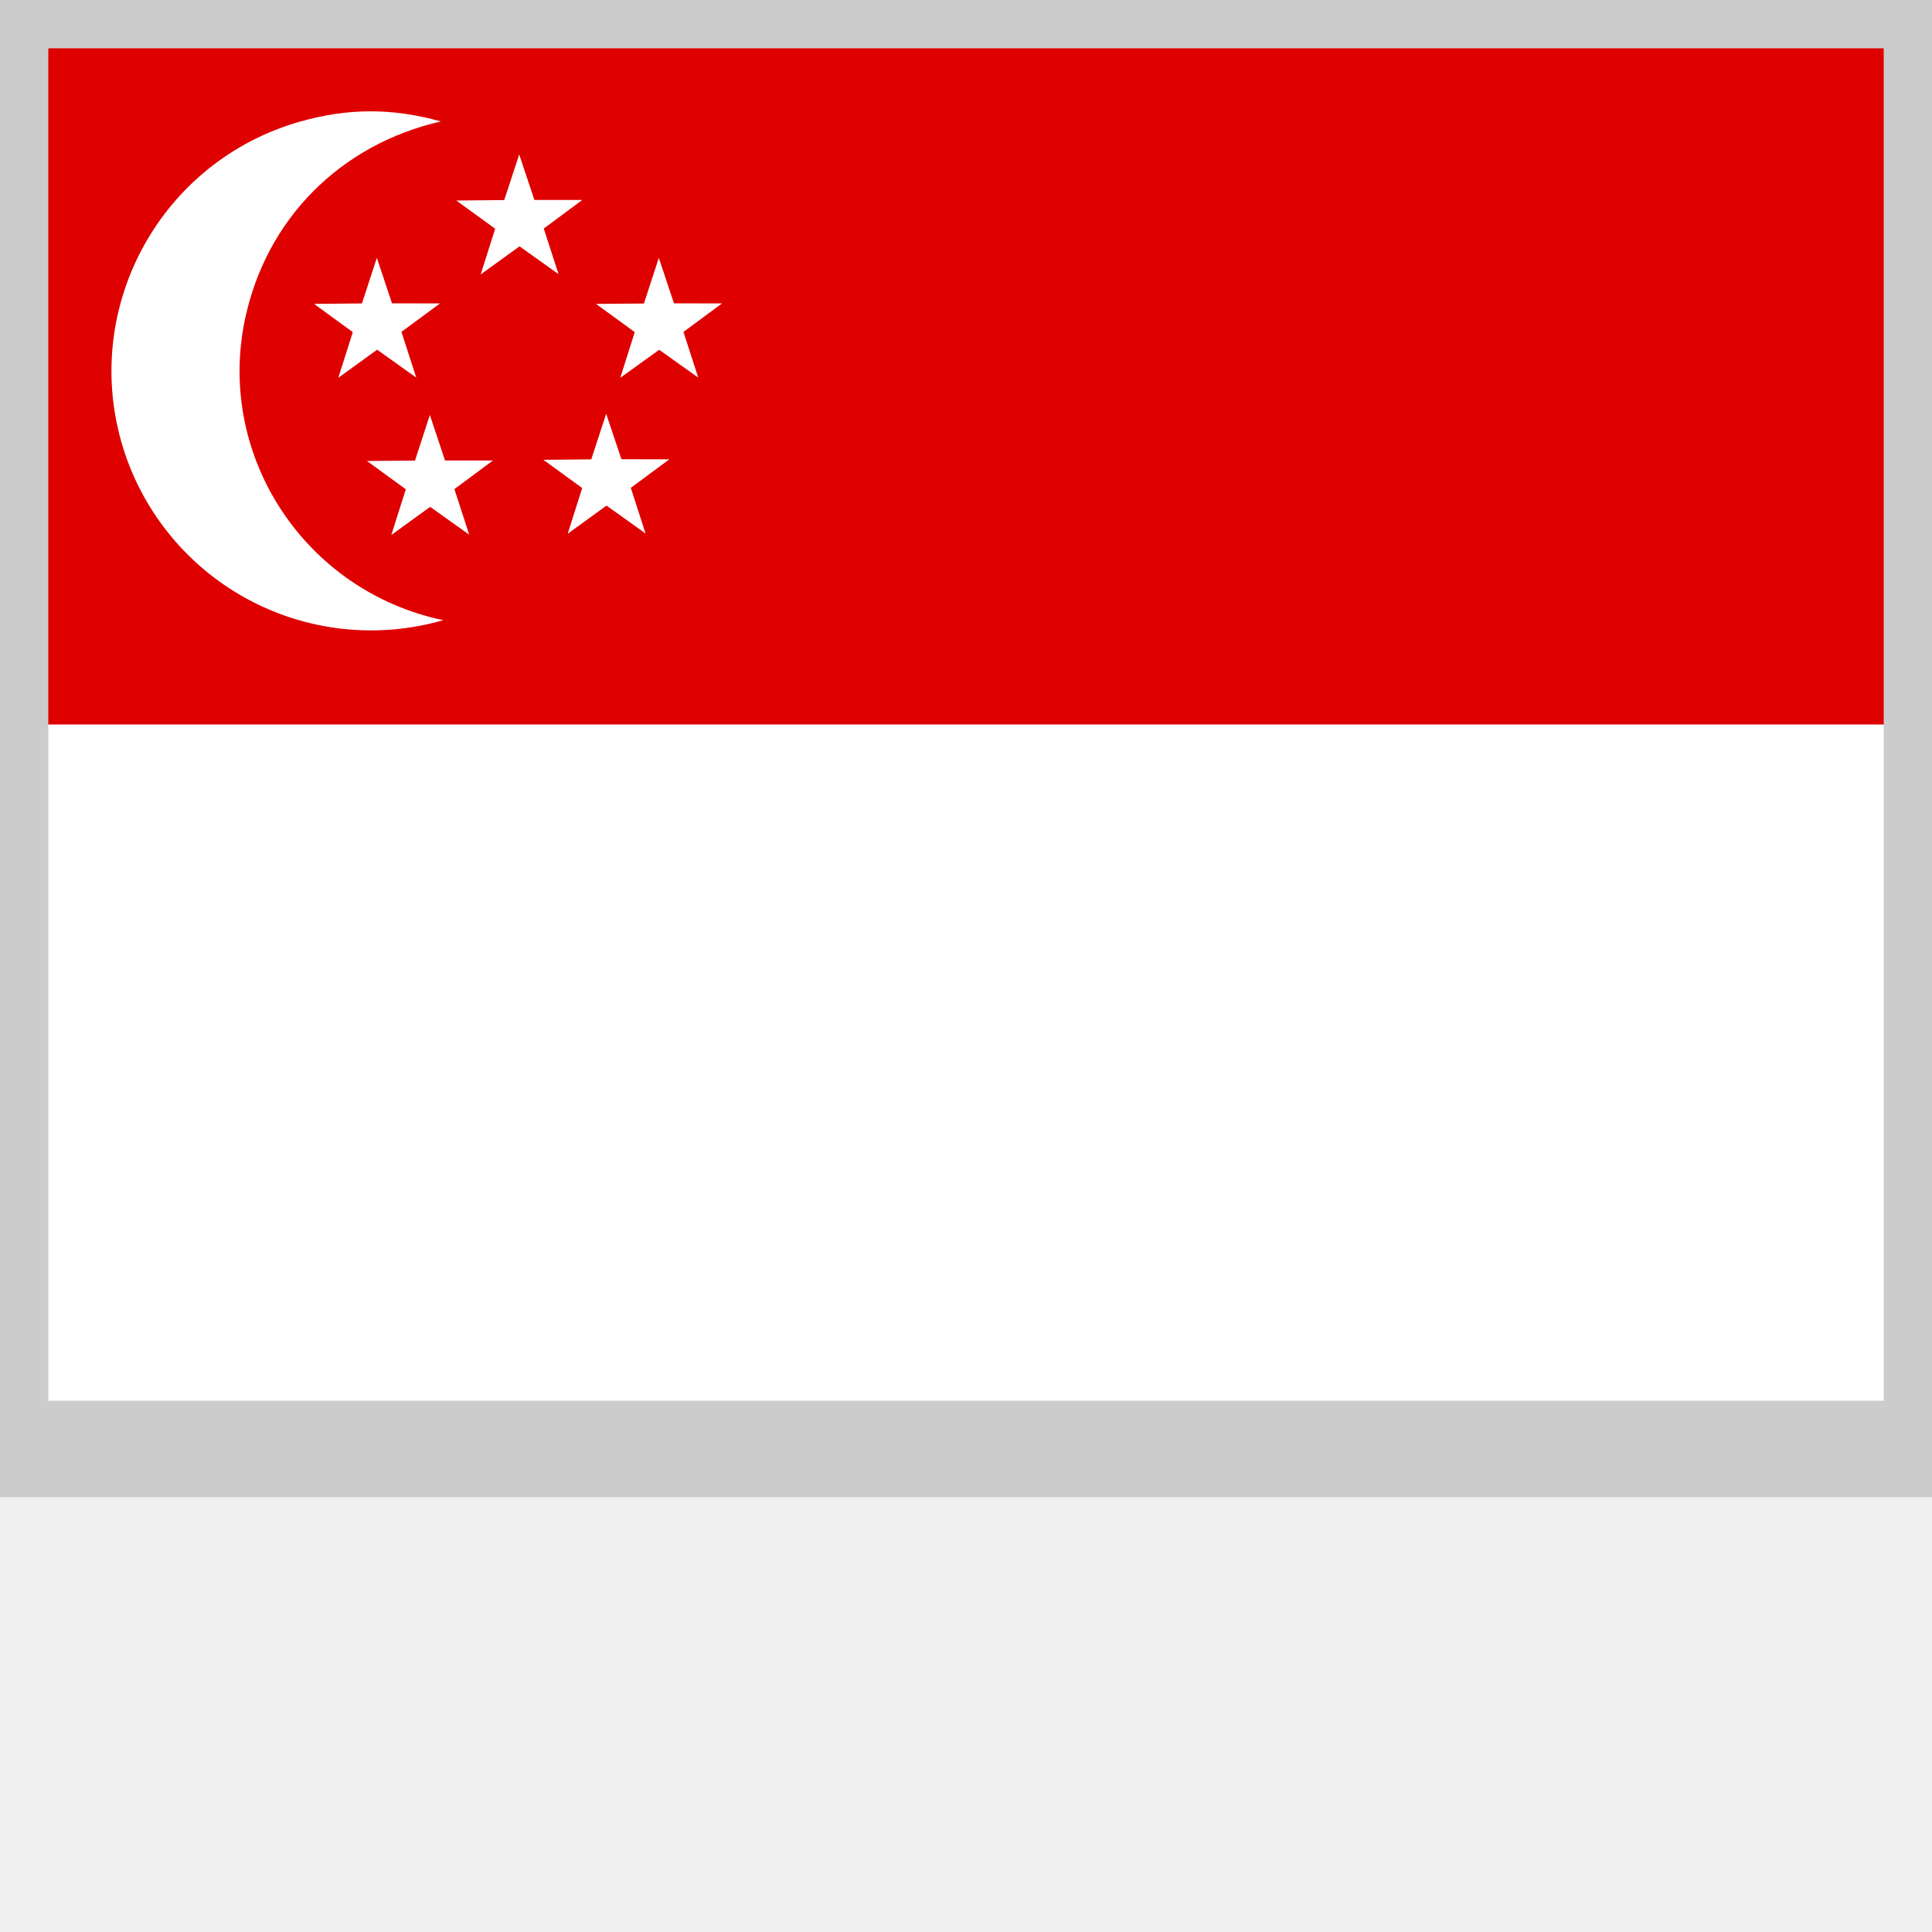
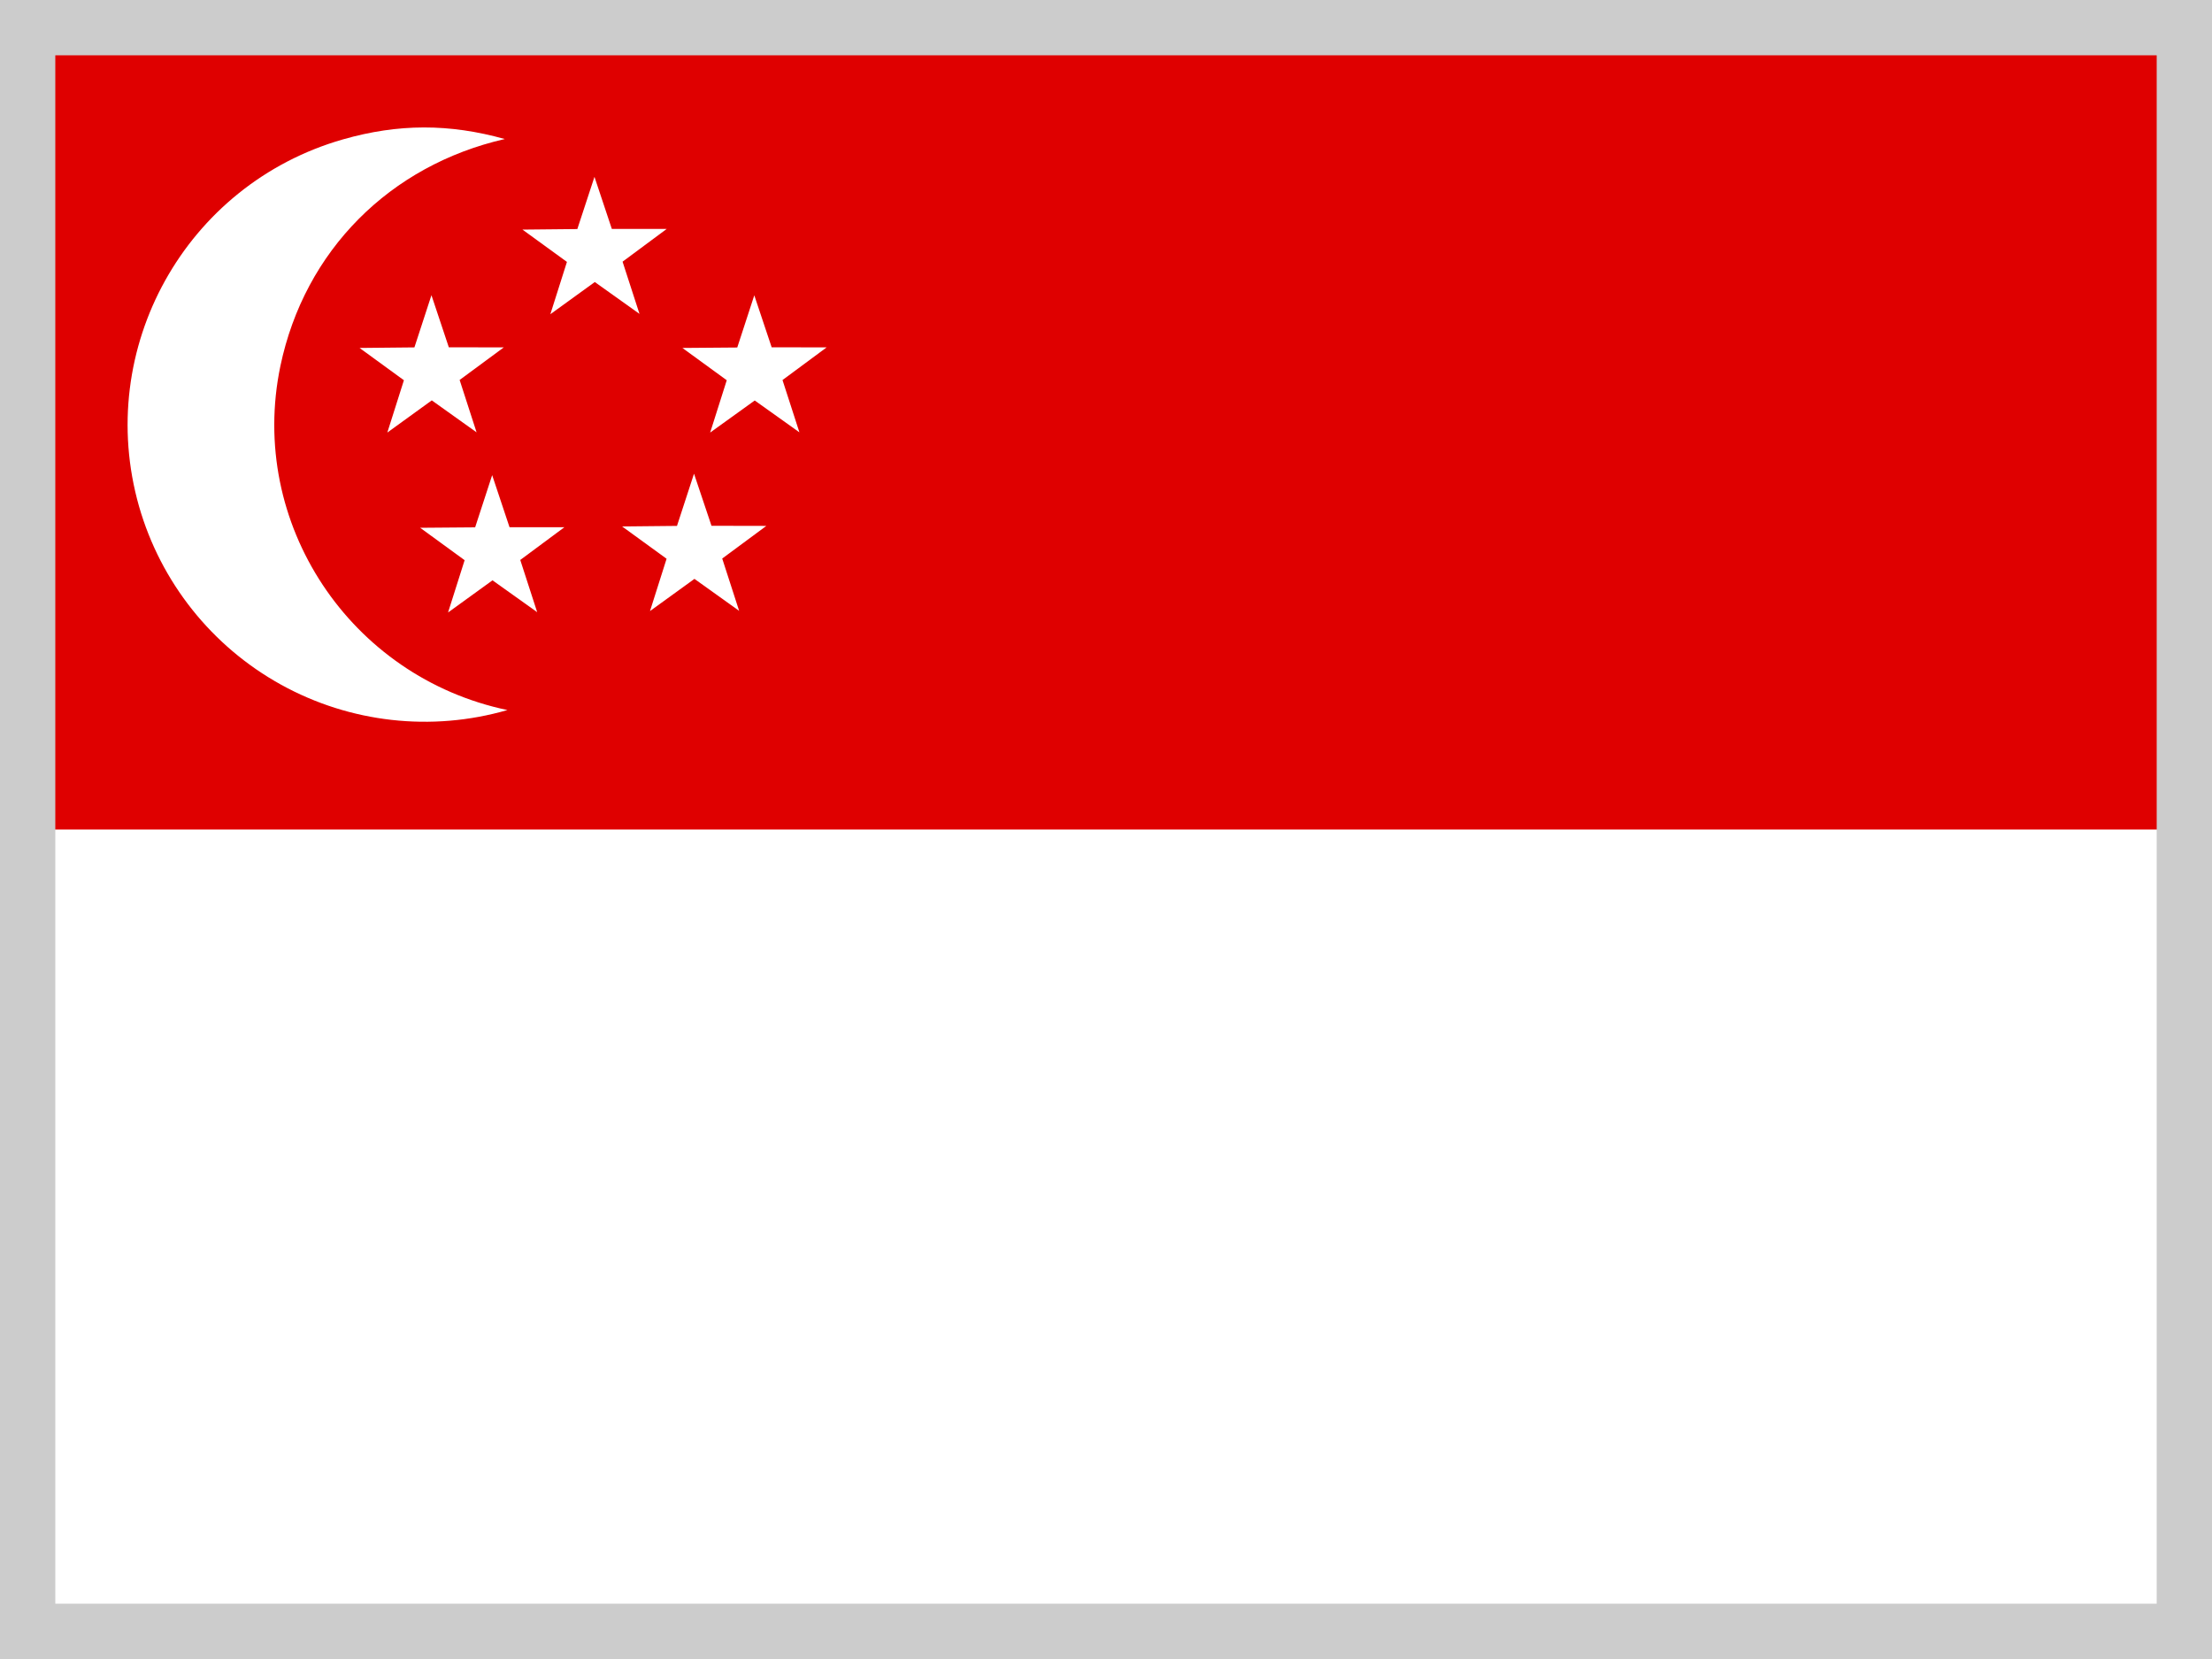
- <svg xmlns="http://www.w3.org/2000/svg" xmlns:xlink="http://www.w3.org/1999/xlink" viewBox="0 0 20 20">
+ <svg xmlns="http://www.w3.org/2000/svg" xmlns:xlink="http://www.w3.org/1999/xlink" width="20" height="15">
  <defs>
    <path id="a" d="M0 0h20v15H0z" />
  </defs>
  <g fill="none" fill-rule="evenodd">
    <mask id="b" fill="#fff">
      <use xlink:href="#a" />
    </mask>
-     <g fill-rule="nonzero" mask="url(#b)">
+     <g fill-rule="nonzero">
      <path fill="#FFF" d="M-.625 0h22.5v15h-22.5z" />
      <path fill="#DF0000" d="M-.625 0h22.5v7.5h-22.5z" />
      <path fill="#FFF" d="M4.564 1.257c-1.039.238-1.81 1.008-2.029 2.053-.296 1.421.629 2.812 2.053 3.11a2.688 2.688 0 0 1-3.331-1.842A2.686 2.686 0 0 1 3.102 1.26c.5-.143.961-.143 1.462-.003z" />
      <path fill="#FFF" d="M4.156 3.436l.153.473-.405-.289-.402.291.15-.473-.401-.292.496-.005.154-.472.157.471.497.001-.4.295zm.548 1.627l.153.472-.404-.288-.402.291.15-.473-.402-.293.497-.004.154-.472.157.471h.496l-.399.296zM6.53 5.05l.153.473-.404-.289-.402.291.15-.473-.402-.292.496-.005.154-.472.158.471.496.001-.399.295zm.545-1.614l.153.473-.404-.288-.403.29.15-.473-.401-.292.496-.004.154-.472.157.47.497.001-.4.296zm-1.446-1.07l.153.472-.404-.288-.402.291.15-.473-.402-.292.496-.005.155-.472.157.471h.496l-.399.296z" />
    </g>
    <path stroke="#CCC" d="M0 0h20v15H0z" />
  </g>
</svg>
